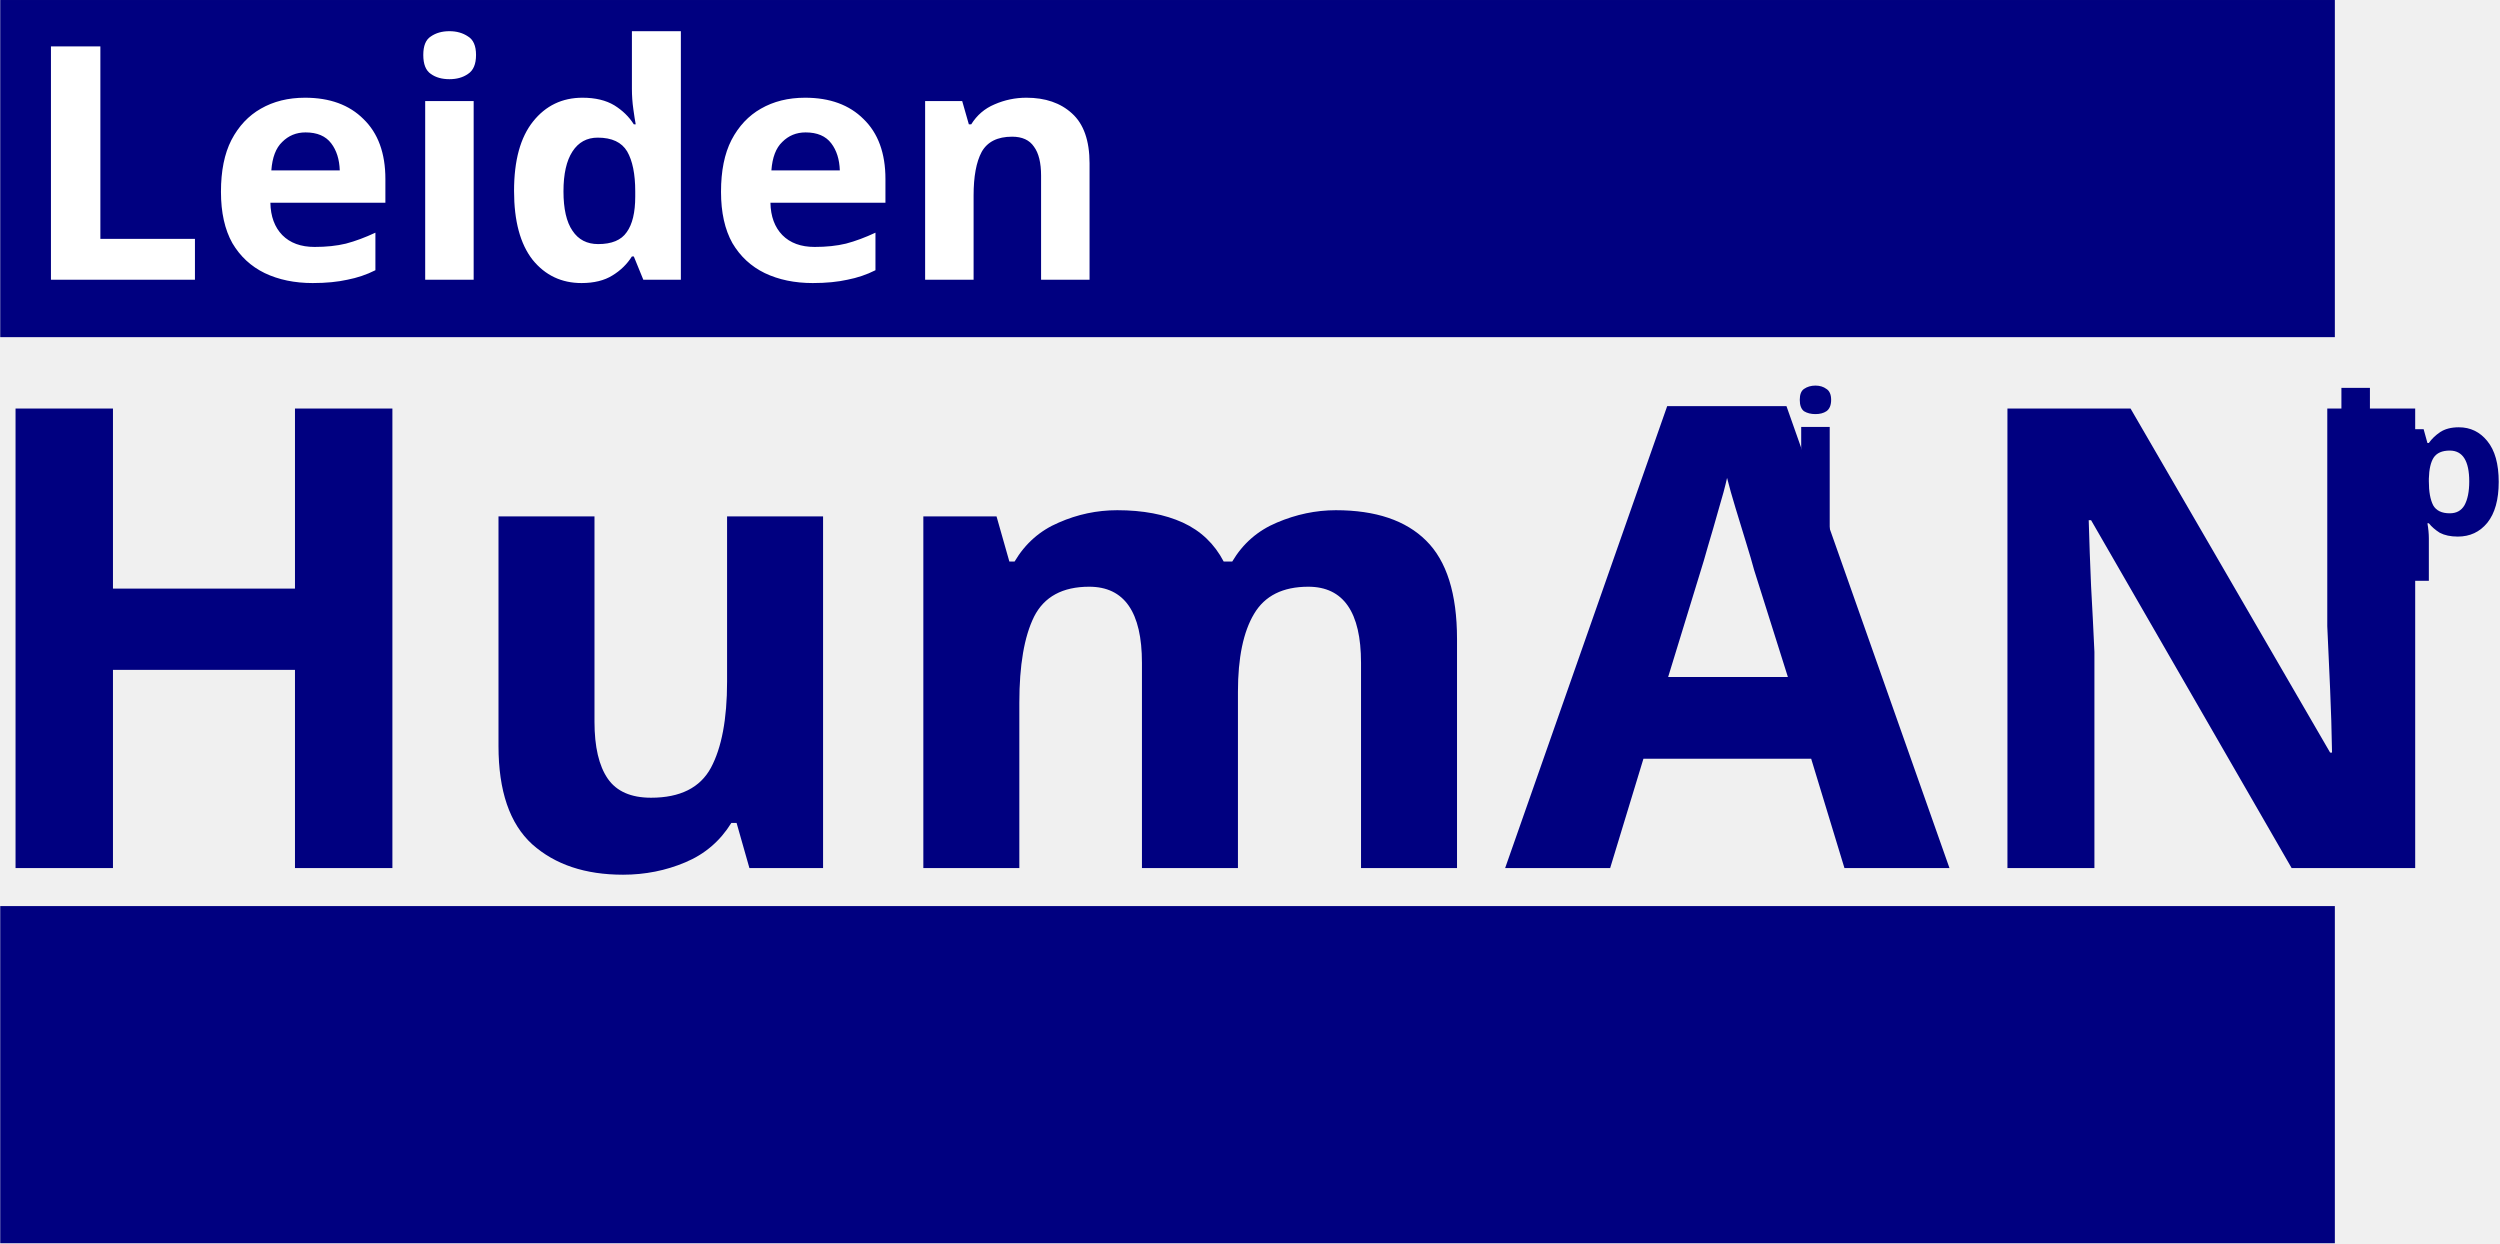
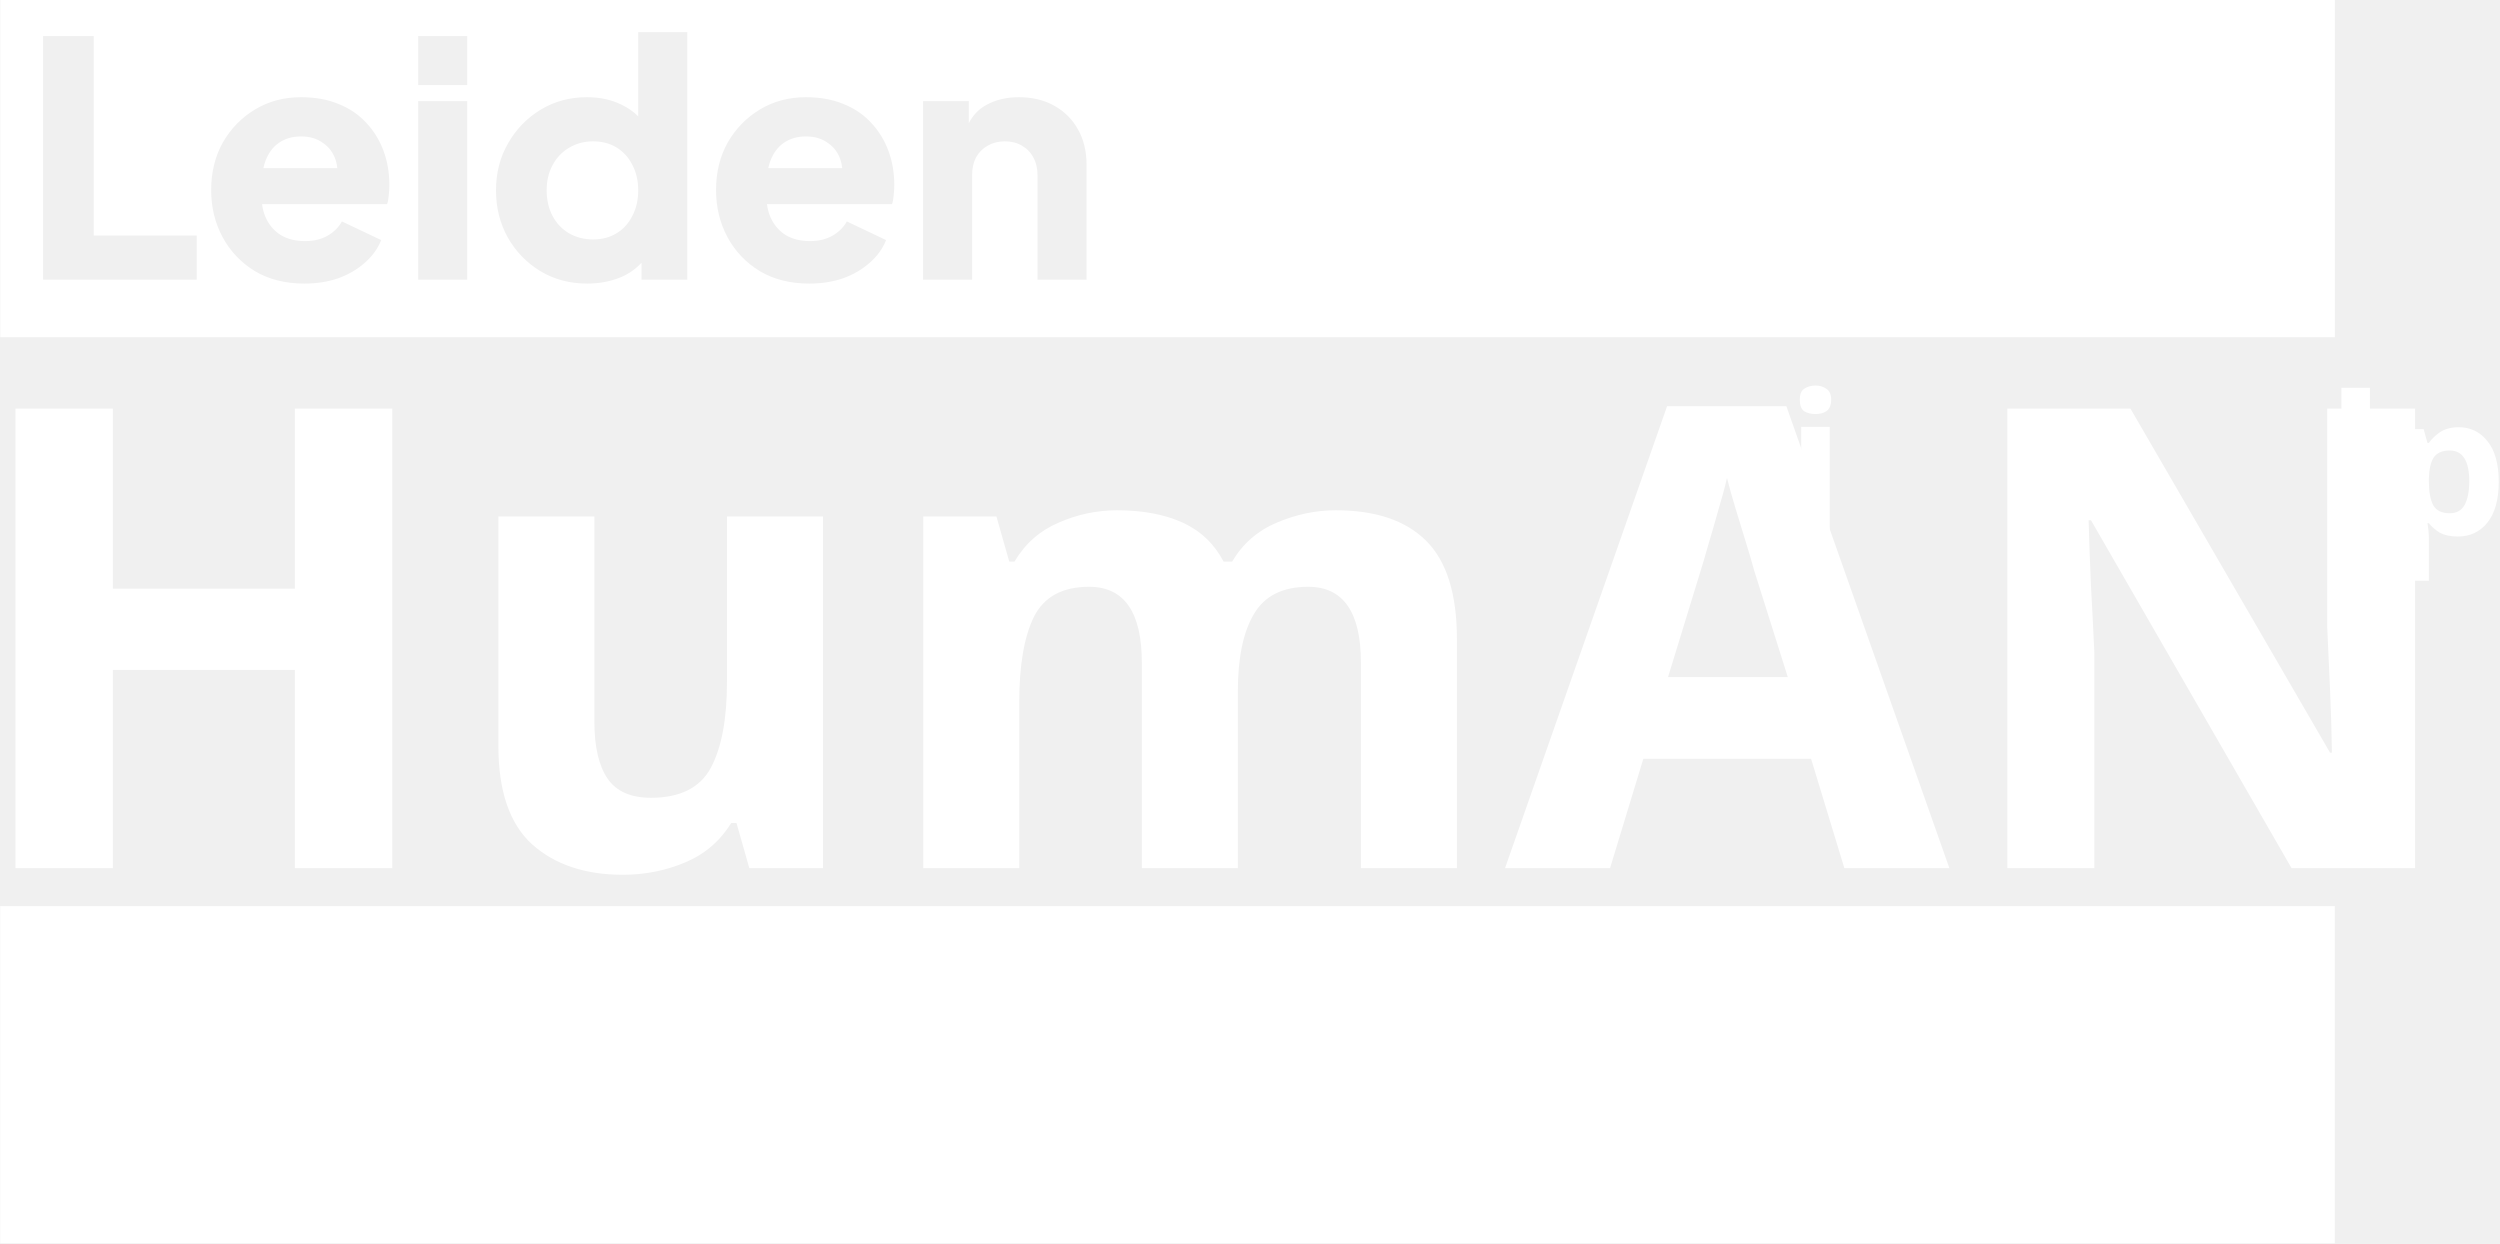
<svg xmlns="http://www.w3.org/2000/svg" width="82.198mm" height="40.877mm" viewBox="0 0 82.198 40.877" version="1.1" id="svg5">
  <defs id="defs2" />
-   <g id="layer1" transform="translate(-40.73112,-76.55274)">
-     <text xml:space="preserve" style="font-size:21.167px;fill:#000080;stroke-width:0.265" x="39.334" y="105.094" id="text113">
-       <tspan id="tspan111" style="font-style:normal;font-variant:normal;font-weight:800;font-stretch:normal;font-size:21.167px;font-family:'Plus Jakarta Sans';-inkscape-font-specification:'Plus Jakarta Sans Ultra-Bold';fill:#000080;stroke-width:0.265" x="39.334" y="105.094">HumAN</tspan>
-     </text>
-     <text xml:space="preserve" style="font-size:6.35px;fill:#000080;fill-opacity:1;stroke-width:0.265" x="99.455" y="94.056" id="text113-3">
-       <tspan id="tspan111-6" style="font-style:normal;font-variant:normal;font-weight:800;font-stretch:normal;font-size:6.35px;font-family:'Plus Jakarta Sans';-inkscape-font-specification:'Plus Jakarta Sans Ultra-Bold';fill:#000080;fill-opacity:1;stroke-width:0.265" x="99.455" y="94.056">i</tspan>
-     </text>
-     <text xml:space="preserve" style="font-size:6.35px;fill:#000080;fill-opacity:1;stroke-width:0.117" x="117.214" y="94.132" id="text113-7">
-       <tspan id="tspan111-5" style="font-style:normal;font-variant:normal;font-weight:800;font-stretch:normal;font-size:6.35px;font-family:'Plus Jakarta Sans';-inkscape-font-specification:'Plus Jakarta Sans Ultra-Bold';fill:#000080;fill-opacity:1;stroke-width:0.117" x="117.214" y="94.132">lp</tspan>
-     </text>
-     <rect style="fill:#000080;fill-opacity:1;stroke:none;stroke-width:0.357;stroke-opacity:1" id="rect1082" width="76.76" height="11.085" x="40.739" y="106.344" />
-     <rect style="fill:#000080;fill-opacity:1;stroke:none;stroke-width:0.357;stroke-opacity:1" id="rect1082-5" width="76.76" height="11.085" x="40.739" y="76.553" />
-     <text xml:space="preserve" style="font-size:10.752px;fill:#ffffff;stroke-width:0.134" x="41.438" y="85.748" id="text113-367">
-       <tspan id="tspan111-53" style="font-style:normal;font-variant:normal;font-weight:800;font-stretch:normal;font-size:10.752px;font-family:'Plus Jakarta Sans';-inkscape-font-specification:'Plus Jakarta Sans Ultra-Bold';fill:#ffffff;stroke-width:0.134" x="41.438" y="85.748">Leiden</tspan>
-     </text>
-   </g>
+   <text xml:space="preserve" style="font-size:21.167px;fill:#ffffff;stroke-width:0.265" x="-1.397" y="28.542" id="text113">
+     <tspan id="tspan111" style="font-style:normal;font-variant:normal;font-weight:800;font-stretch:normal;font-size:21.167px;font-family:'Plus Jakarta Sans';-inkscape-font-specification:'Plus Jakarta Sans Ultra-Bold';fill:#ffffff;stroke-width:0.265" x="-1.397" y="28.542">HumAN</tspan>
+   </text>
+   <text xml:space="preserve" style="font-size:6.35px;fill:#ffffff;fill-opacity:1;stroke-width:0.265" x="58.723" y="17.503" id="text113-3">
+     <tspan id="tspan111-6" style="font-style:normal;font-variant:normal;font-weight:800;font-stretch:normal;font-size:6.35px;font-family:'Plus Jakarta Sans';-inkscape-font-specification:'Plus Jakarta Sans Ultra-Bold';fill:#ffffff;fill-opacity:1;stroke-width:0.265" x="58.723" y="17.503">i</tspan>
+   </text>
+   <text xml:space="preserve" style="font-size:6.35px;fill:#ffffff;fill-opacity:1;stroke-width:0.117" x="76.483" y="17.579" id="text113-7">
+     <tspan id="tspan111-5" style="font-style:normal;font-variant:normal;font-weight:800;font-stretch:normal;font-size:6.35px;font-family:'Plus Jakarta Sans';-inkscape-font-specification:'Plus Jakarta Sans Ultra-Bold';fill:#ffffff;fill-opacity:1;stroke-width:0.117" x="76.483" y="17.579">lp</tspan>
+   </text>
+   <rect style="fill:#ffffff;fill-opacity:1;stroke:none;stroke-width:0.357;stroke-opacity:1" id="rect1082" width="76.76" height="11.085" x="0.007" y="29.792" />
+   <path id="rect1082-5" style="fill:#ffffff;fill-opacity:1;stroke:none;stroke-width:0.357;stroke-opacity:1" d="M 0.008 0 L 0.008 11.086 L 76.768 11.086 L 76.768 0 L 0.008 0 z M 20.984 1.056 L 22.597 1.056 L 22.597 9.195 L 21.092 9.195 L 21.092 8.639 C 20.912 8.836 20.69 8.994 20.425 9.11 C 20.081 9.253 19.709 9.324 19.307 9.324 C 18.734 9.324 18.221 9.188 17.769 8.916 C 17.318 8.643 16.96 8.274 16.695 7.808 C 16.437 7.342 16.308 6.826 16.308 6.26 C 16.308 5.687 16.44 5.171 16.705 4.712 C 16.97 4.246 17.329 3.877 17.78 3.604 C 18.232 3.332 18.737 3.196 19.296 3.196 C 19.727 3.196 20.106 3.278 20.436 3.443 C 20.648 3.543 20.829 3.672 20.984 3.826 L 20.984 1.056 z M 1.416 1.185 L 3.082 1.185 L 3.082 7.744 L 6.469 7.744 L 6.469 9.195 L 1.416 9.195 L 1.416 1.185 z M 13.749 1.185 L 15.361 1.185 L 15.361 2.798 L 13.749 2.798 L 13.749 1.185 z M 9.899 3.196 C 10.365 3.196 10.777 3.271 11.136 3.421 C 11.494 3.565 11.795 3.769 12.039 4.034 C 12.29 4.3 12.48 4.608 12.609 4.959 C 12.738 5.303 12.802 5.679 12.802 6.088 C 12.802 6.203 12.795 6.317 12.781 6.432 C 12.773 6.54 12.756 6.633 12.727 6.712 L 8.616 6.712 C 8.635 6.862 8.672 7.002 8.727 7.131 C 8.835 7.382 8.999 7.579 9.222 7.723 C 9.444 7.859 9.713 7.927 10.028 7.927 C 10.315 7.927 10.559 7.869 10.76 7.755 C 10.967 7.64 11.129 7.482 11.243 7.281 L 12.534 7.894 C 12.419 8.181 12.236 8.432 11.985 8.647 C 11.742 8.862 11.451 9.031 11.114 9.152 C 10.777 9.267 10.408 9.324 10.007 9.324 C 9.383 9.324 8.842 9.188 8.383 8.916 C 7.925 8.636 7.57 8.263 7.319 7.797 C 7.068 7.332 6.943 6.815 6.943 6.249 C 6.943 5.661 7.072 5.138 7.33 4.679 C 7.595 4.221 7.949 3.859 8.394 3.594 C 8.838 3.328 9.34 3.196 9.899 3.196 z M 26.5 3.196 C 26.966 3.196 27.378 3.271 27.737 3.421 C 28.095 3.565 28.396 3.769 28.64 4.034 C 28.89 4.3 29.081 4.608 29.21 4.959 C 29.339 5.303 29.403 5.679 29.403 6.088 C 29.403 6.203 29.396 6.317 29.382 6.432 C 29.375 6.54 29.357 6.633 29.328 6.712 L 25.217 6.712 C 25.236 6.862 25.273 7.002 25.328 7.131 C 25.436 7.382 25.601 7.579 25.823 7.723 C 26.045 7.859 26.314 7.927 26.629 7.927 C 26.916 7.927 27.159 7.869 27.36 7.755 C 27.568 7.64 27.73 7.482 27.844 7.281 L 29.134 7.894 C 29.019 8.181 28.837 8.432 28.586 8.647 C 28.342 8.862 28.052 9.031 27.715 9.152 C 27.378 9.267 27.009 9.324 26.608 9.324 C 25.984 9.324 25.443 9.188 24.984 8.916 C 24.525 8.636 24.17 8.263 23.919 7.797 C 23.669 7.332 23.543 6.815 23.543 6.249 C 23.543 5.661 23.672 5.138 23.93 4.679 C 24.196 4.221 24.55 3.859 24.995 3.594 C 25.439 3.328 25.941 3.196 26.5 3.196 z M 33.5 3.196 C 33.944 3.196 34.331 3.289 34.661 3.475 C 34.998 3.662 35.26 3.923 35.446 4.26 C 35.632 4.59 35.725 4.977 35.725 5.421 L 35.725 9.195 L 34.113 9.195 L 34.113 5.766 C 34.113 5.536 34.066 5.339 33.973 5.174 C 33.887 5.009 33.761 4.88 33.596 4.787 C 33.439 4.694 33.252 4.647 33.037 4.647 C 32.829 4.647 32.643 4.694 32.478 4.787 C 32.313 4.88 32.184 5.009 32.091 5.174 C 32.005 5.339 31.962 5.536 31.962 5.766 L 31.962 9.195 L 30.349 9.195 L 30.349 3.325 L 31.854 3.325 L 31.854 4.048 C 31.99 3.789 32.178 3.588 32.424 3.454 C 32.733 3.282 33.091 3.196 33.5 3.196 z M 13.749 3.325 L 15.361 3.325 L 15.361 9.195 L 13.749 9.195 L 13.749 3.325 z M 9.899 4.486 C 9.62 4.486 9.379 4.554 9.179 4.69 C 8.978 4.826 8.827 5.027 8.727 5.292 C 8.699 5.366 8.677 5.446 8.659 5.529 L 11.09 5.529 C 11.081 5.439 11.066 5.352 11.039 5.271 C 10.96 5.027 10.82 4.837 10.62 4.701 C 10.426 4.558 10.186 4.486 9.899 4.486 z M 26.5 4.486 C 26.221 4.486 25.981 4.554 25.78 4.69 C 25.579 4.826 25.429 5.027 25.328 5.292 C 25.3 5.366 25.278 5.446 25.259 5.529 L 27.691 5.529 C 27.681 5.439 27.667 5.352 27.64 5.271 C 27.561 5.027 27.421 4.837 27.221 4.701 C 27.027 4.558 26.787 4.486 26.5 4.486 z M 19.501 4.647 C 19.207 4.647 18.941 4.719 18.705 4.862 C 18.475 4.998 18.296 5.189 18.167 5.432 C 18.038 5.669 17.974 5.945 17.974 6.26 C 17.974 6.575 18.038 6.855 18.167 7.099 C 18.296 7.343 18.475 7.532 18.705 7.668 C 18.941 7.804 19.207 7.873 19.501 7.873 C 19.795 7.873 20.053 7.804 20.275 7.668 C 20.497 7.532 20.669 7.343 20.791 7.099 C 20.92 6.855 20.984 6.575 20.984 6.26 C 20.984 5.945 20.92 5.665 20.791 5.421 C 20.669 5.178 20.497 4.988 20.275 4.851 C 20.053 4.715 19.795 4.647 19.501 4.647 z " />
</svg>
